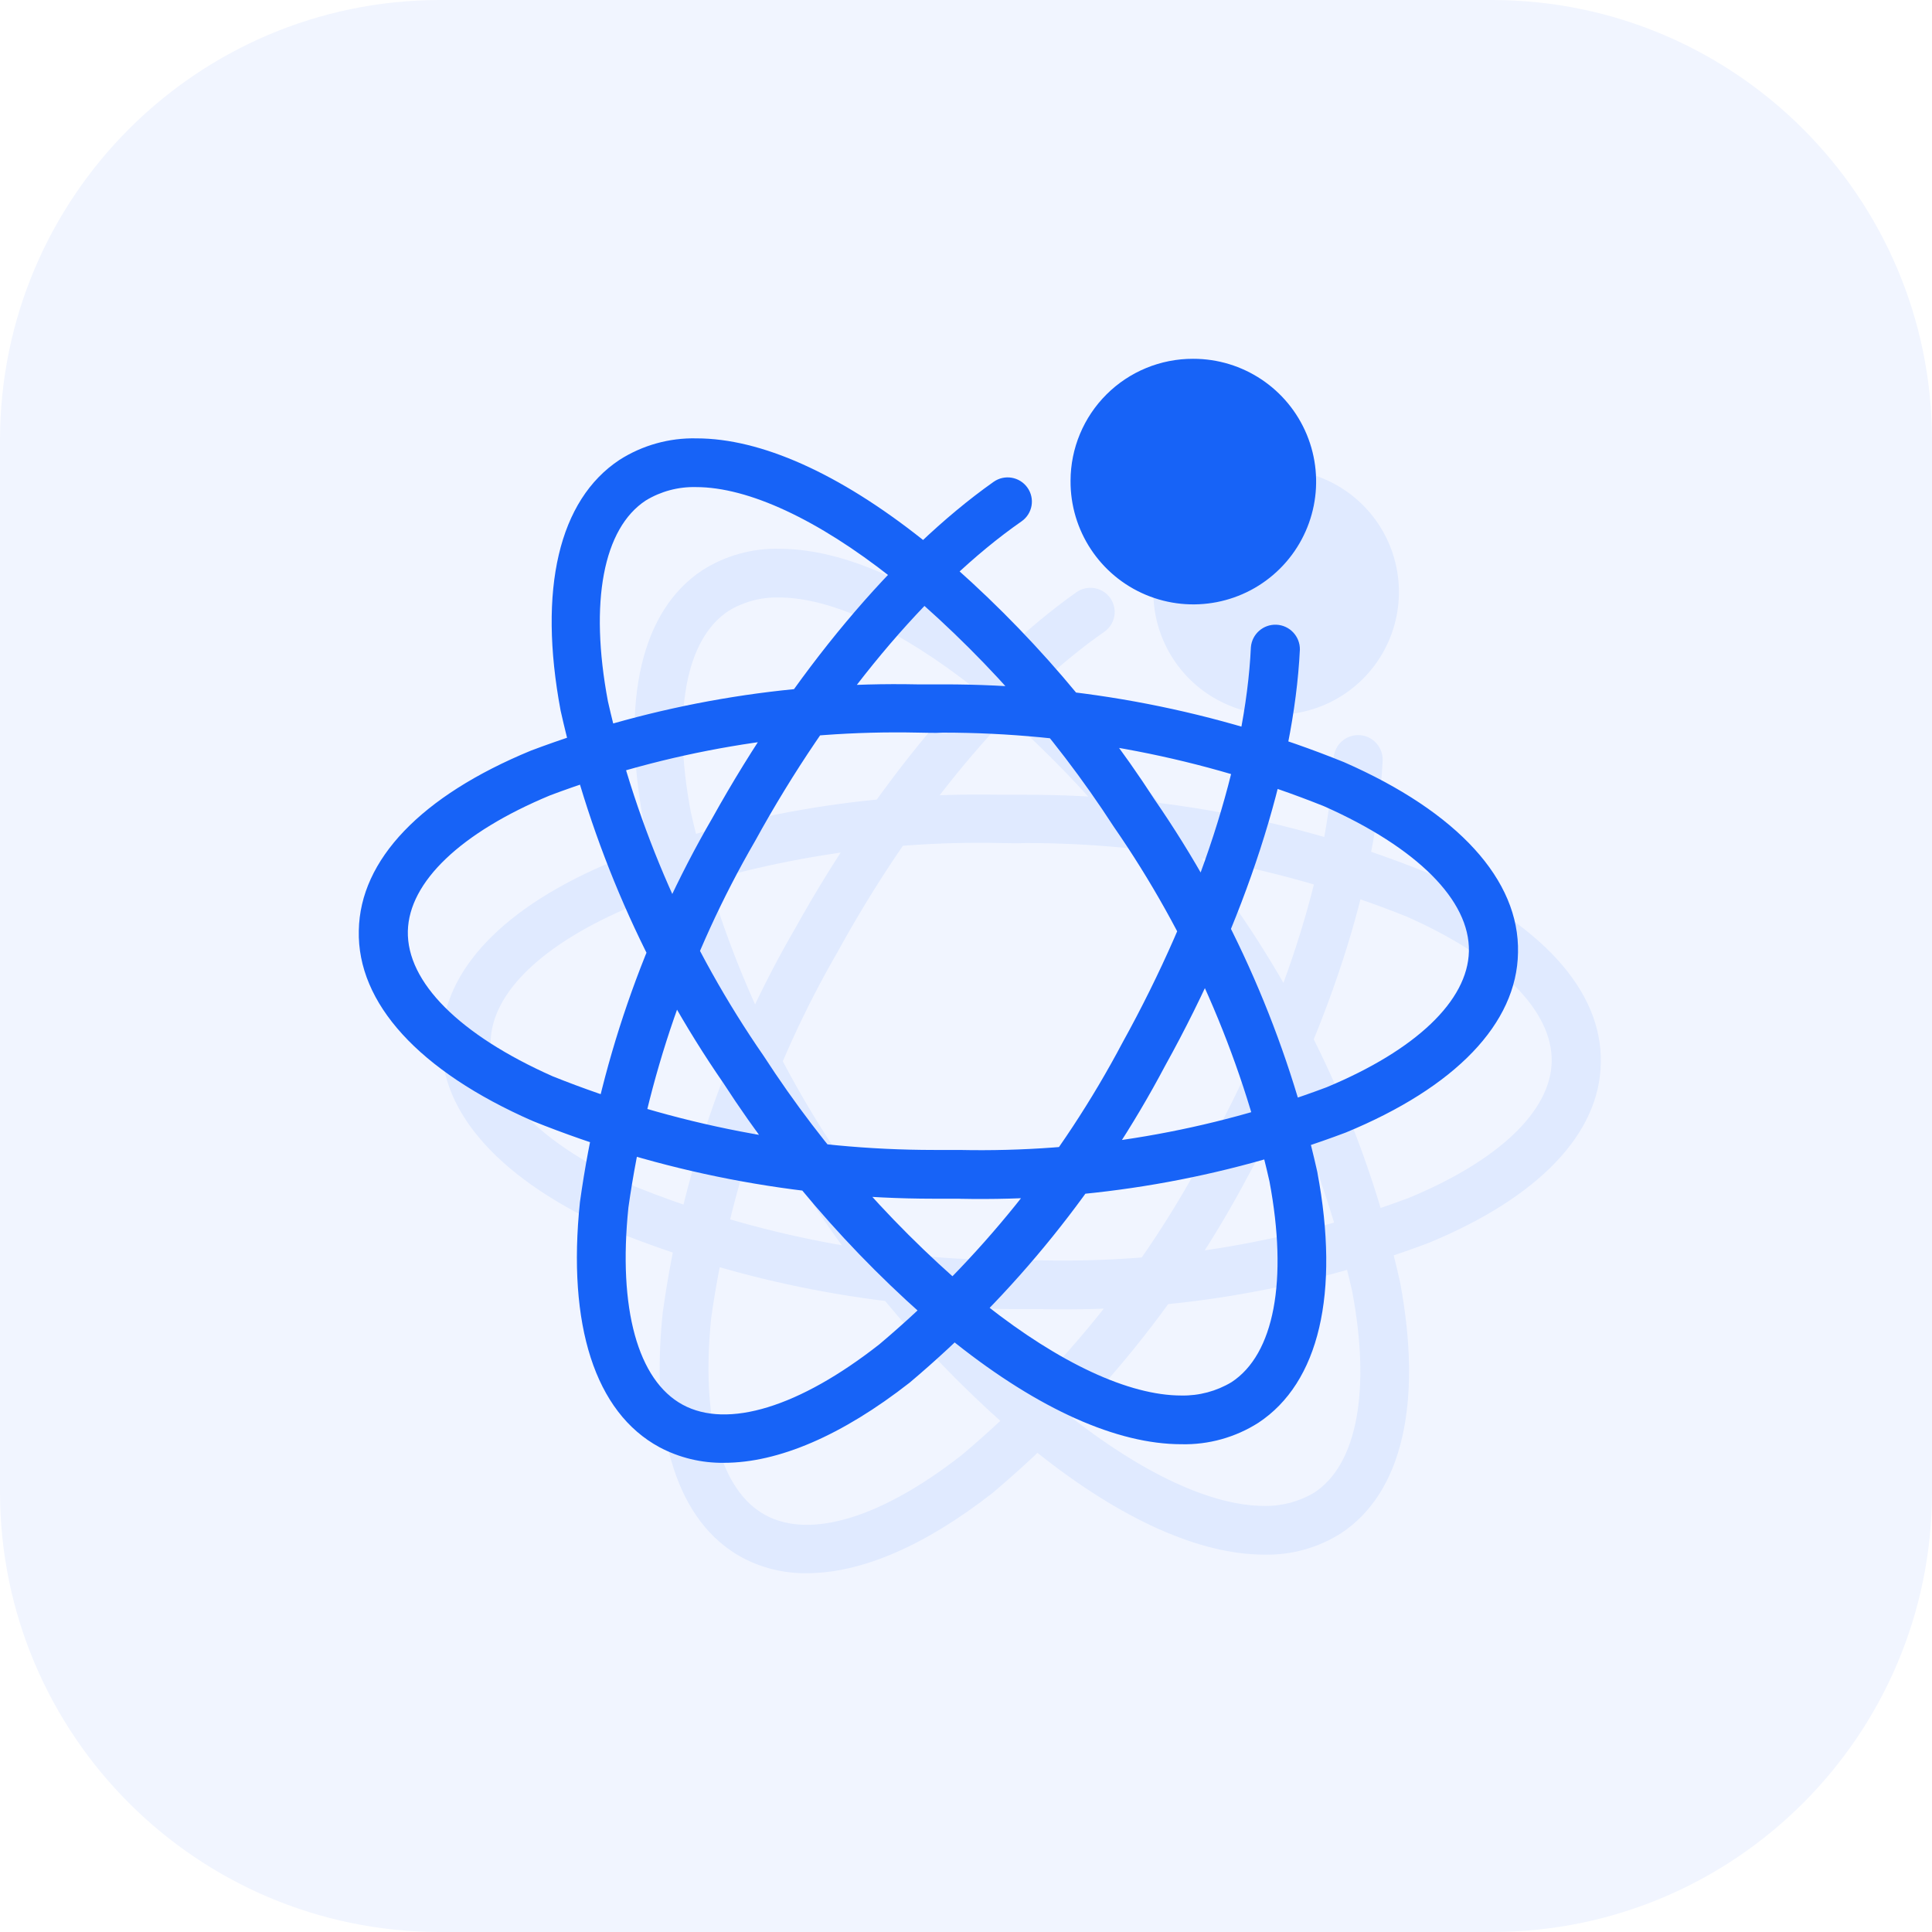
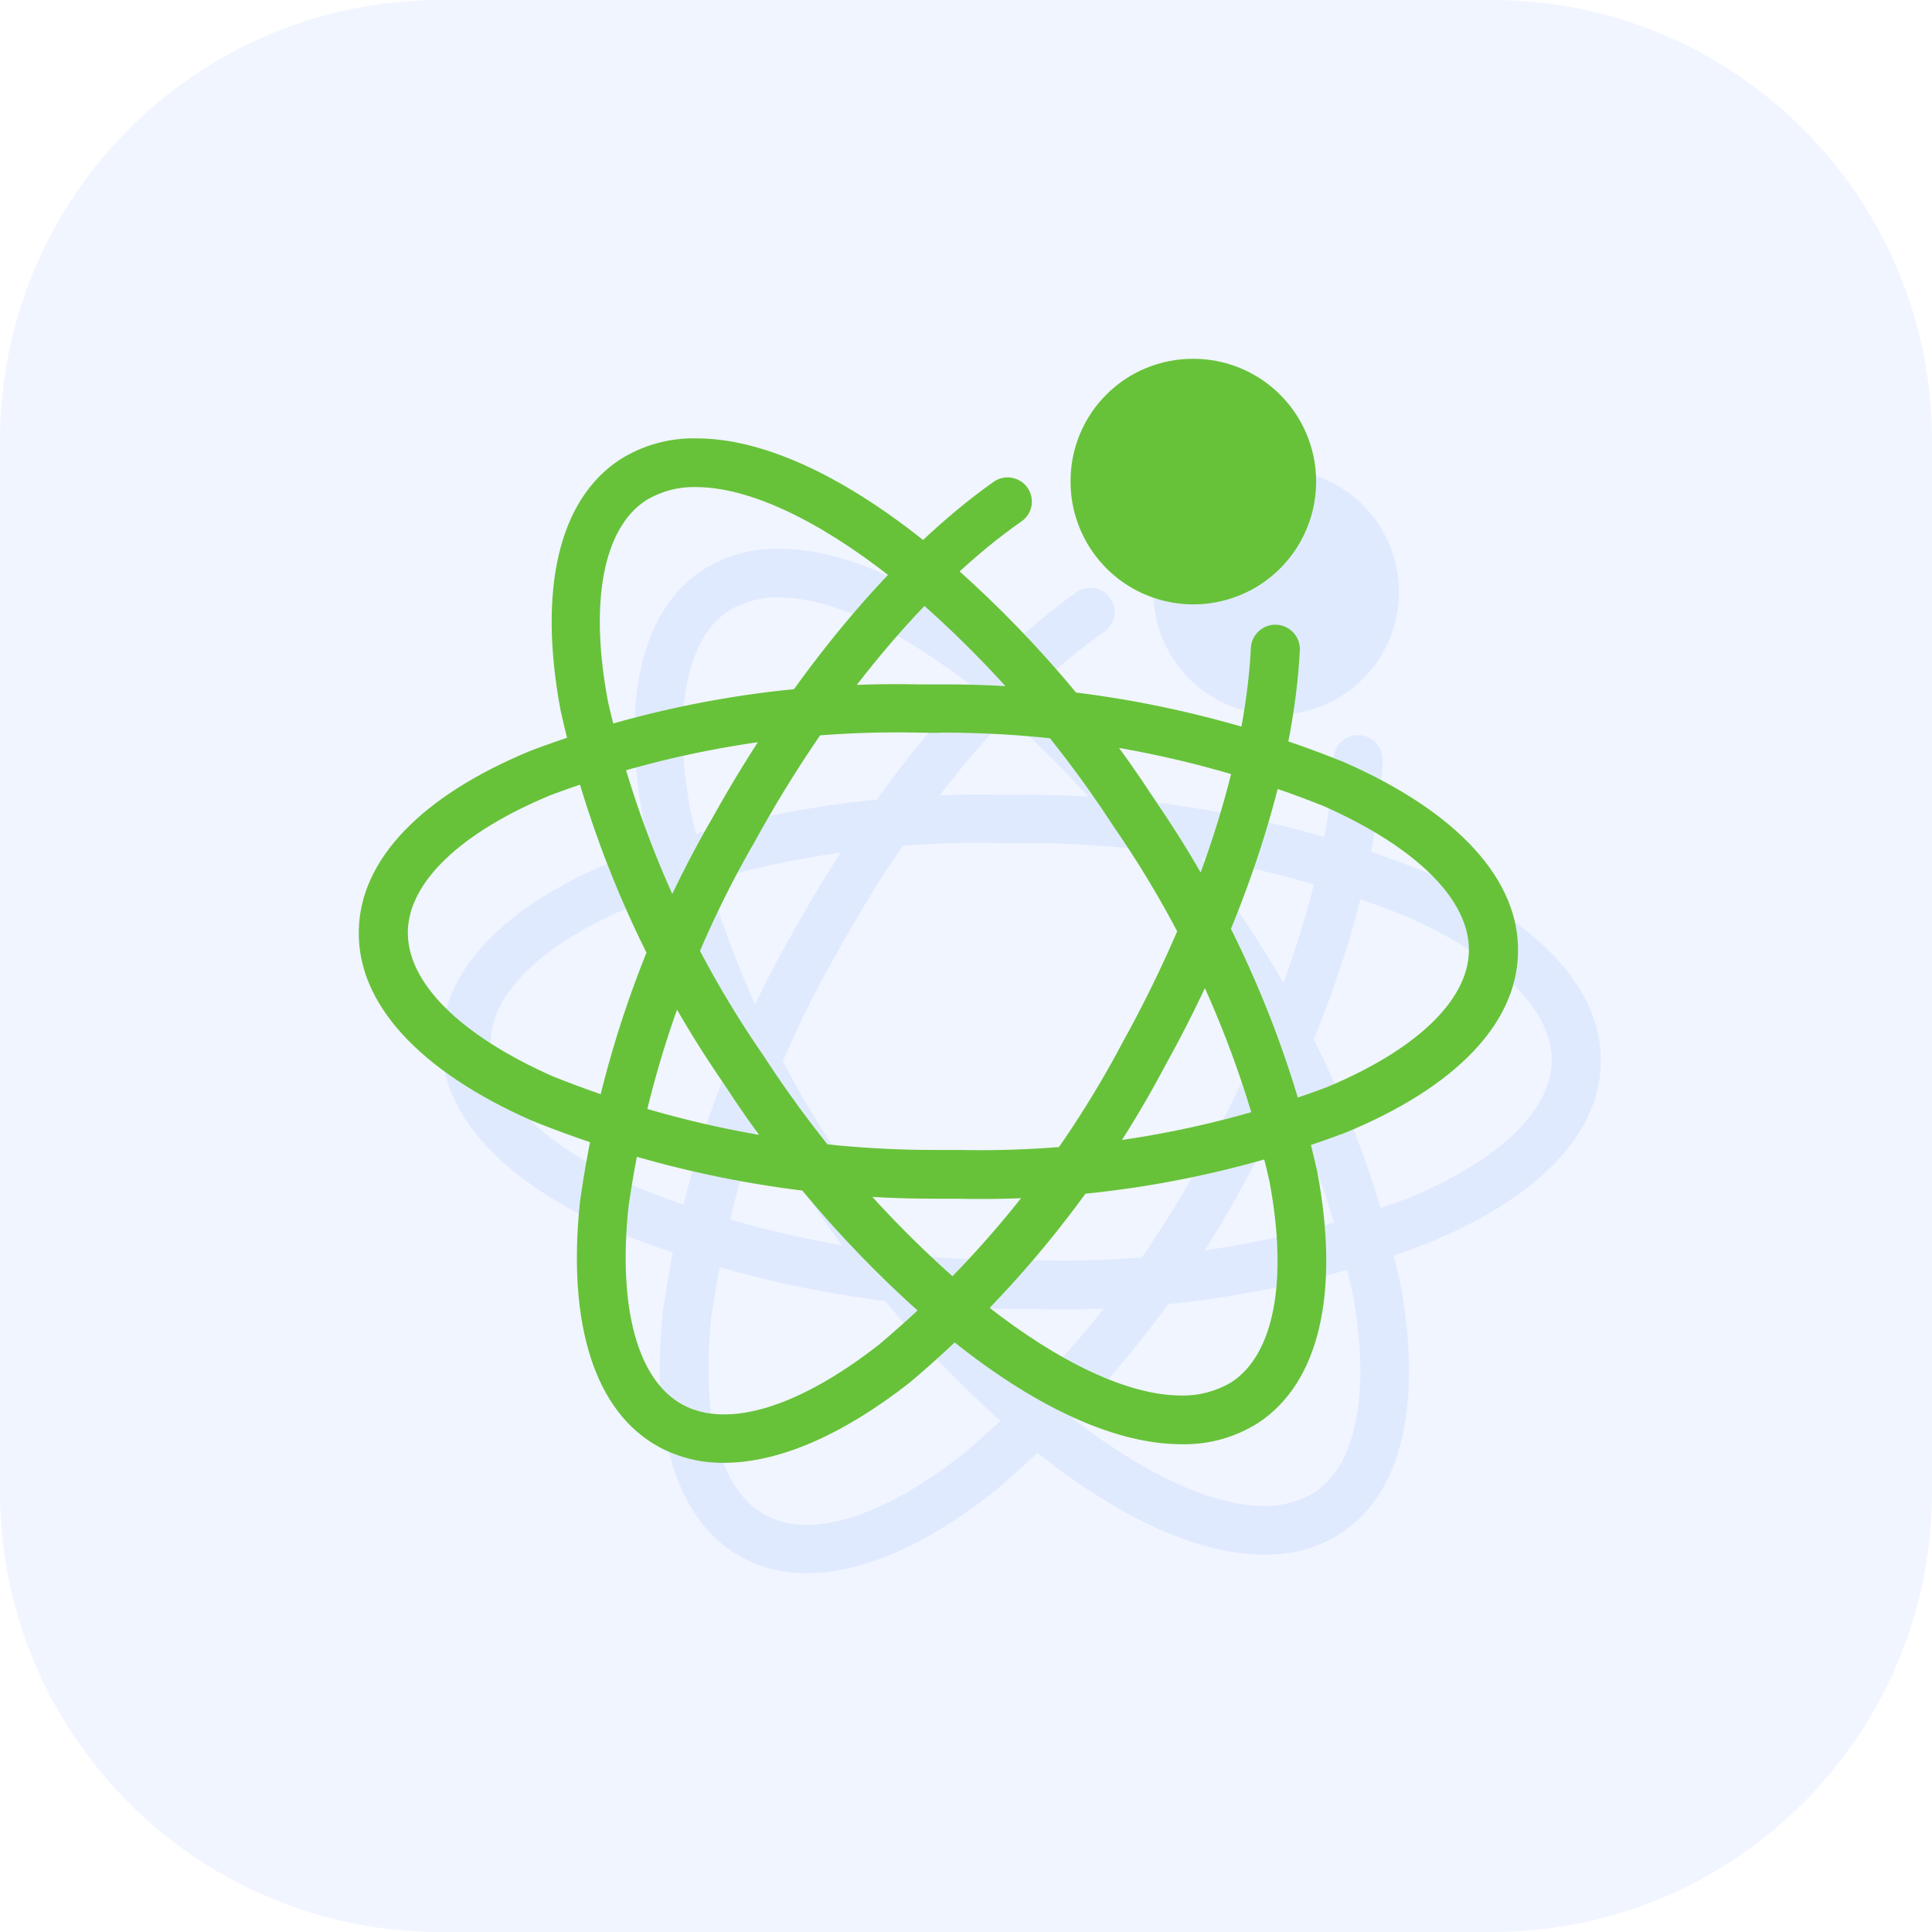
<svg xmlns="http://www.w3.org/2000/svg" width="200px" height="200px" viewBox="0 0 200 200" version="1.1">
  <g id="页面-1" stroke="none" stroke-width="1" fill="none" fill-rule="evenodd">
    <g id="zhinengzhushouweixuanzhong" fill-rule="nonzero">
      <path d="M154.571,200 L45.454,200 C20.381,199.931 0.072,179.624 0,154.551 L0,45.469 C0.064,20.389 20.375,0.072 45.454,0 L154.546,0 C179.619,0.069 199.928,20.376 200,45.449 L200,154.531 C199.951,179.607 179.647,199.929 154.571,200 Z" id="路径" fill="#F1F5FF" />
      <path d="M107.92,135.517 L105.203,135.517 C90.987,135.507 76.904,132.777 63.714,127.474 C51.937,122.306 45.537,115.277 45.714,107.76 C45.84,100.426 52.171,93.817 63.534,89.131 C76.301,84.318 89.87,81.99 103.511,82.274 L106.229,82.274 C120.447,82.259 134.535,84.995 147.714,90.331 C159.491,95.5 165.891,102.529 165.714,110.046 C165.6,117.371 159.249,123.98 147.886,128.669 C135.119,133.482 121.55,135.81 107.909,135.526 L107.92,135.517 Z M103.571,87.269 C90.592,86.991 77.679,89.195 65.526,93.76 C56.286,97.603 50.911,102.711 50.791,107.817 C50.671,113.106 56.166,118.571 65.769,122.84 C78.343,127.884 91.766,130.474 105.314,130.471 L107.911,130.471 C120.871,130.75 133.765,128.547 145.897,123.983 C155.137,120.137 160.511,115.029 160.631,109.923 C160.751,104.634 155.257,99.169 145.654,94.9 C133.1,89.862 119.699,87.272 106.171,87.269 C105.314,87.329 104.42,87.269 103.574,87.269 L103.571,87.269 Z M130.869,160.934 C124.226,160.934 116.134,157.329 107.497,150.48 C98.146,142.799 90.039,133.718 83.463,123.56 C75.418,111.905 69.695,98.809 66.606,84.989 C64.251,72.417 66.426,63.177 72.706,59.031 C75.083,57.516 77.858,56.742 80.677,56.809 C87.32,56.809 95.411,60.414 104.049,67.263 C113.4,74.944 121.507,84.024 128.083,94.183 C136.127,105.838 141.851,118.934 144.94,132.754 C147.294,145.326 145.12,154.566 138.84,158.711 C136.462,160.227 133.687,161.001 130.869,160.934 L130.869,160.934 Z M80.623,61.851 C78.795,61.806 76.992,62.286 75.429,63.234 C71.02,66.117 69.571,73.749 71.503,84.026 C74.478,97.183 79.951,109.647 87.626,120.74 C93.926,130.463 101.686,139.158 110.634,146.517 C118.243,152.517 125.429,155.891 130.866,155.891 C132.693,155.928 134.493,155.449 136.06,154.509 C140.469,151.626 141.917,143.994 139.986,133.717 C137.011,120.56 131.537,108.096 123.863,97.003 C117.563,87.28 109.802,78.585 100.854,71.226 C93.246,65.226 86.06,61.851 80.623,61.851 L80.623,61.851 Z M83.523,162.857 C81.187,162.891 78.881,162.333 76.82,161.234 C70.177,157.629 67.277,148.617 68.606,135.877 C70.548,121.853 75.206,108.341 82.32,96.1 C90.606,81.197 101.223,68.52 111.429,61.309 C112.562,60.509 114.129,60.778 114.931,61.909 C115.316,62.45 115.469,63.122 115.356,63.777 C115.243,64.431 114.873,65.014 114.329,65.394 C104.666,72.123 94.583,84.203 86.731,98.503 C79.964,110.18 75.514,123.054 73.626,136.417 C72.54,146.871 74.591,154.323 79.243,156.846 C83.894,159.369 91.32,157.086 99.594,150.597 C109.918,141.897 118.469,131.288 124.777,119.351 C132.689,105.051 137.52,90.149 138.063,78.431 C138.174,77.066 139.347,76.035 140.715,76.1 C142.082,76.165 143.153,77.302 143.135,78.671 C142.531,91.169 137.457,106.851 129.186,121.754 C122.557,134.287 113.576,145.426 102.734,154.563 C95.72,160.046 89.137,162.857 83.523,162.857 Z M119.394,61.189 C119.356,66.341 122.432,71.007 127.182,73.002 C131.932,74.998 137.418,73.928 141.07,70.294 C144.723,66.661 145.821,61.181 143.85,56.421 C141.879,51.66 137.23,48.56 132.077,48.571 C128.722,48.562 125.501,49.887 123.122,52.253 C120.744,54.619 119.403,57.833 119.394,61.189 L119.394,61.189 Z" id="形状" fill="#E0EAFF" />
-       <path d="M99.349,124.089 L96.631,124.089 C82.415,124.079 68.333,121.349 55.143,116.046 C43.366,110.877 36.966,103.849 37.143,96.331 C37.269,88.997 43.6,82.389 54.963,77.703 C67.73,72.889 81.299,70.562 94.94,70.846 L97.657,70.846 C111.876,70.831 125.963,73.567 139.143,78.903 C150.92,84.071 157.32,91.1 157.143,98.617 C157.029,105.943 150.677,112.551 139.314,117.24 C126.548,122.054 112.978,124.381 99.337,124.097 L99.349,124.089 Z M95,75.84 C82.021,75.563 69.108,77.766 56.954,82.331 C47.714,86.174 42.34,91.283 42.22,96.389 C42.1,101.677 47.594,107.143 57.197,111.411 C69.771,116.455 83.195,119.045 96.743,119.043 L99.34,119.043 C112.3,119.321 125.193,117.119 137.326,112.554 C146.566,108.709 151.94,103.6 152.06,98.494 C152.18,93.206 146.686,87.74 137.083,83.471 C124.529,78.434 111.127,75.843 97.6,75.84 C96.743,75.9 95.849,75.84 95.003,75.84 L95,75.84 Z M122.297,149.506 C115.654,149.506 107.563,145.9 98.926,139.051 C89.575,131.37 81.468,122.29 74.891,112.131 C66.847,100.476 61.124,87.381 58.034,73.56 C55.68,60.989 57.854,51.749 64.134,47.603 C66.512,46.087 69.287,45.313 72.106,45.38 C78.749,45.38 86.84,48.986 95.477,55.834 C104.828,63.515 112.935,72.596 119.511,82.754 C127.556,94.409 133.279,107.505 136.369,121.326 C138.723,133.897 136.549,143.137 130.269,147.283 C127.891,148.799 125.116,149.572 122.297,149.506 L122.297,149.506 Z M72.051,50.423 C70.223,50.377 68.42,50.857 66.857,51.806 C62.449,54.689 61,62.32 62.931,72.597 C65.906,85.754 71.38,98.218 79.054,109.311 C85.354,119.035 93.115,127.729 102.063,135.089 C109.671,141.089 116.857,144.463 122.294,144.463 C124.121,144.5 125.922,144.02 127.489,143.08 C131.897,140.197 133.346,132.566 131.414,122.289 C128.439,109.131 122.966,96.668 115.291,85.574 C108.991,75.851 101.231,67.157 92.283,59.797 C84.674,53.797 77.489,50.423 72.051,50.423 L72.051,50.423 Z M74.951,151.429 C72.616,151.463 70.31,150.904 68.249,149.806 C61.606,146.2 58.706,137.189 60.034,124.449 C61.977,110.424 66.635,96.913 73.749,84.671 C82.034,69.769 92.651,57.091 102.857,49.88 C103.991,49.081 105.557,49.349 106.36,50.48 C106.745,51.021 106.898,51.694 106.785,52.348 C106.671,53.003 106.302,53.585 105.757,53.966 C96.094,60.694 86.011,72.774 78.16,87.074 C71.393,98.752 66.943,111.625 65.054,124.989 C63.969,135.443 66.02,142.894 70.671,145.417 C75.323,147.94 82.749,145.657 91.023,139.169 C101.347,130.468 109.897,119.859 116.206,107.923 C124.117,93.623 128.949,78.72 129.491,67.003 C129.602,65.638 130.775,64.607 132.143,64.671 C133.511,64.736 134.581,65.874 134.563,67.243 C133.96,79.74 128.886,95.423 120.614,110.326 C113.985,122.859 105.005,133.998 94.163,143.134 C87.149,148.617 80.566,151.429 74.951,151.429 Z M110.823,49.76 C110.785,54.912 113.86,59.578 118.611,61.574 C123.361,63.569 128.846,62.5 132.499,58.866 C136.152,55.232 137.25,49.753 135.279,44.992 C133.308,40.231 128.658,37.131 123.506,37.143 C120.151,37.134 116.929,38.458 114.551,40.824 C112.172,43.191 110.831,46.405 110.823,49.76 L110.823,49.76 Z" id="形状" fill="#1763F7" />
+       <path d="M99.349,124.089 L96.631,124.089 C82.415,124.079 68.333,121.349 55.143,116.046 C43.366,110.877 36.966,103.849 37.143,96.331 C37.269,88.997 43.6,82.389 54.963,77.703 C67.73,72.889 81.299,70.562 94.94,70.846 L97.657,70.846 C111.876,70.831 125.963,73.567 139.143,78.903 C150.92,84.071 157.32,91.1 157.143,98.617 C157.029,105.943 150.677,112.551 139.314,117.24 C126.548,122.054 112.978,124.381 99.337,124.097 L99.349,124.089 Z M95,75.84 C82.021,75.563 69.108,77.766 56.954,82.331 C47.714,86.174 42.34,91.283 42.22,96.389 C42.1,101.677 47.594,107.143 57.197,111.411 C69.771,116.455 83.195,119.045 96.743,119.043 L99.34,119.043 C112.3,119.321 125.193,117.119 137.326,112.554 C146.566,108.709 151.94,103.6 152.06,98.494 C152.18,93.206 146.686,87.74 137.083,83.471 C124.529,78.434 111.127,75.843 97.6,75.84 C96.743,75.9 95.849,75.84 95.003,75.84 L95,75.84 Z M122.297,149.506 C115.654,149.506 107.563,145.9 98.926,139.051 C89.575,131.37 81.468,122.29 74.891,112.131 C66.847,100.476 61.124,87.381 58.034,73.56 C55.68,60.989 57.854,51.749 64.134,47.603 C66.512,46.087 69.287,45.313 72.106,45.38 C78.749,45.38 86.84,48.986 95.477,55.834 C104.828,63.515 112.935,72.596 119.511,82.754 C127.556,94.409 133.279,107.505 136.369,121.326 C138.723,133.897 136.549,143.137 130.269,147.283 C127.891,148.799 125.116,149.572 122.297,149.506 L122.297,149.506 Z M72.051,50.423 C70.223,50.377 68.42,50.857 66.857,51.806 C62.449,54.689 61,62.32 62.931,72.597 C65.906,85.754 71.38,98.218 79.054,109.311 C85.354,119.035 93.115,127.729 102.063,135.089 C109.671,141.089 116.857,144.463 122.294,144.463 C124.121,144.5 125.922,144.02 127.489,143.08 C131.897,140.197 133.346,132.566 131.414,122.289 C128.439,109.131 122.966,96.668 115.291,85.574 C108.991,75.851 101.231,67.157 92.283,59.797 C84.674,53.797 77.489,50.423 72.051,50.423 L72.051,50.423 Z M74.951,151.429 C72.616,151.463 70.31,150.904 68.249,149.806 C61.606,146.2 58.706,137.189 60.034,124.449 C61.977,110.424 66.635,96.913 73.749,84.671 C82.034,69.769 92.651,57.091 102.857,49.88 C103.991,49.081 105.557,49.349 106.36,50.48 C106.745,51.021 106.898,51.694 106.785,52.348 C106.671,53.003 106.302,53.585 105.757,53.966 C96.094,60.694 86.011,72.774 78.16,87.074 C71.393,98.752 66.943,111.625 65.054,124.989 C63.969,135.443 66.02,142.894 70.671,145.417 C75.323,147.94 82.749,145.657 91.023,139.169 C101.347,130.468 109.897,119.859 116.206,107.923 C124.117,93.623 128.949,78.72 129.491,67.003 C129.602,65.638 130.775,64.607 132.143,64.671 C133.511,64.736 134.581,65.874 134.563,67.243 C133.96,79.74 128.886,95.423 120.614,110.326 C113.985,122.859 105.005,133.998 94.163,143.134 C87.149,148.617 80.566,151.429 74.951,151.429 Z M110.823,49.76 C110.785,54.912 113.86,59.578 118.611,61.574 C123.361,63.569 128.846,62.5 132.499,58.866 C136.152,55.232 137.25,49.753 135.279,44.992 C133.308,40.231 128.658,37.131 123.506,37.143 C120.151,37.134 116.929,38.458 114.551,40.824 C112.172,43.191 110.831,46.405 110.823,49.76 L110.823,49.76 Z" id="形状" fill="#67C23A" />
    </g>
  </g>
</svg>
